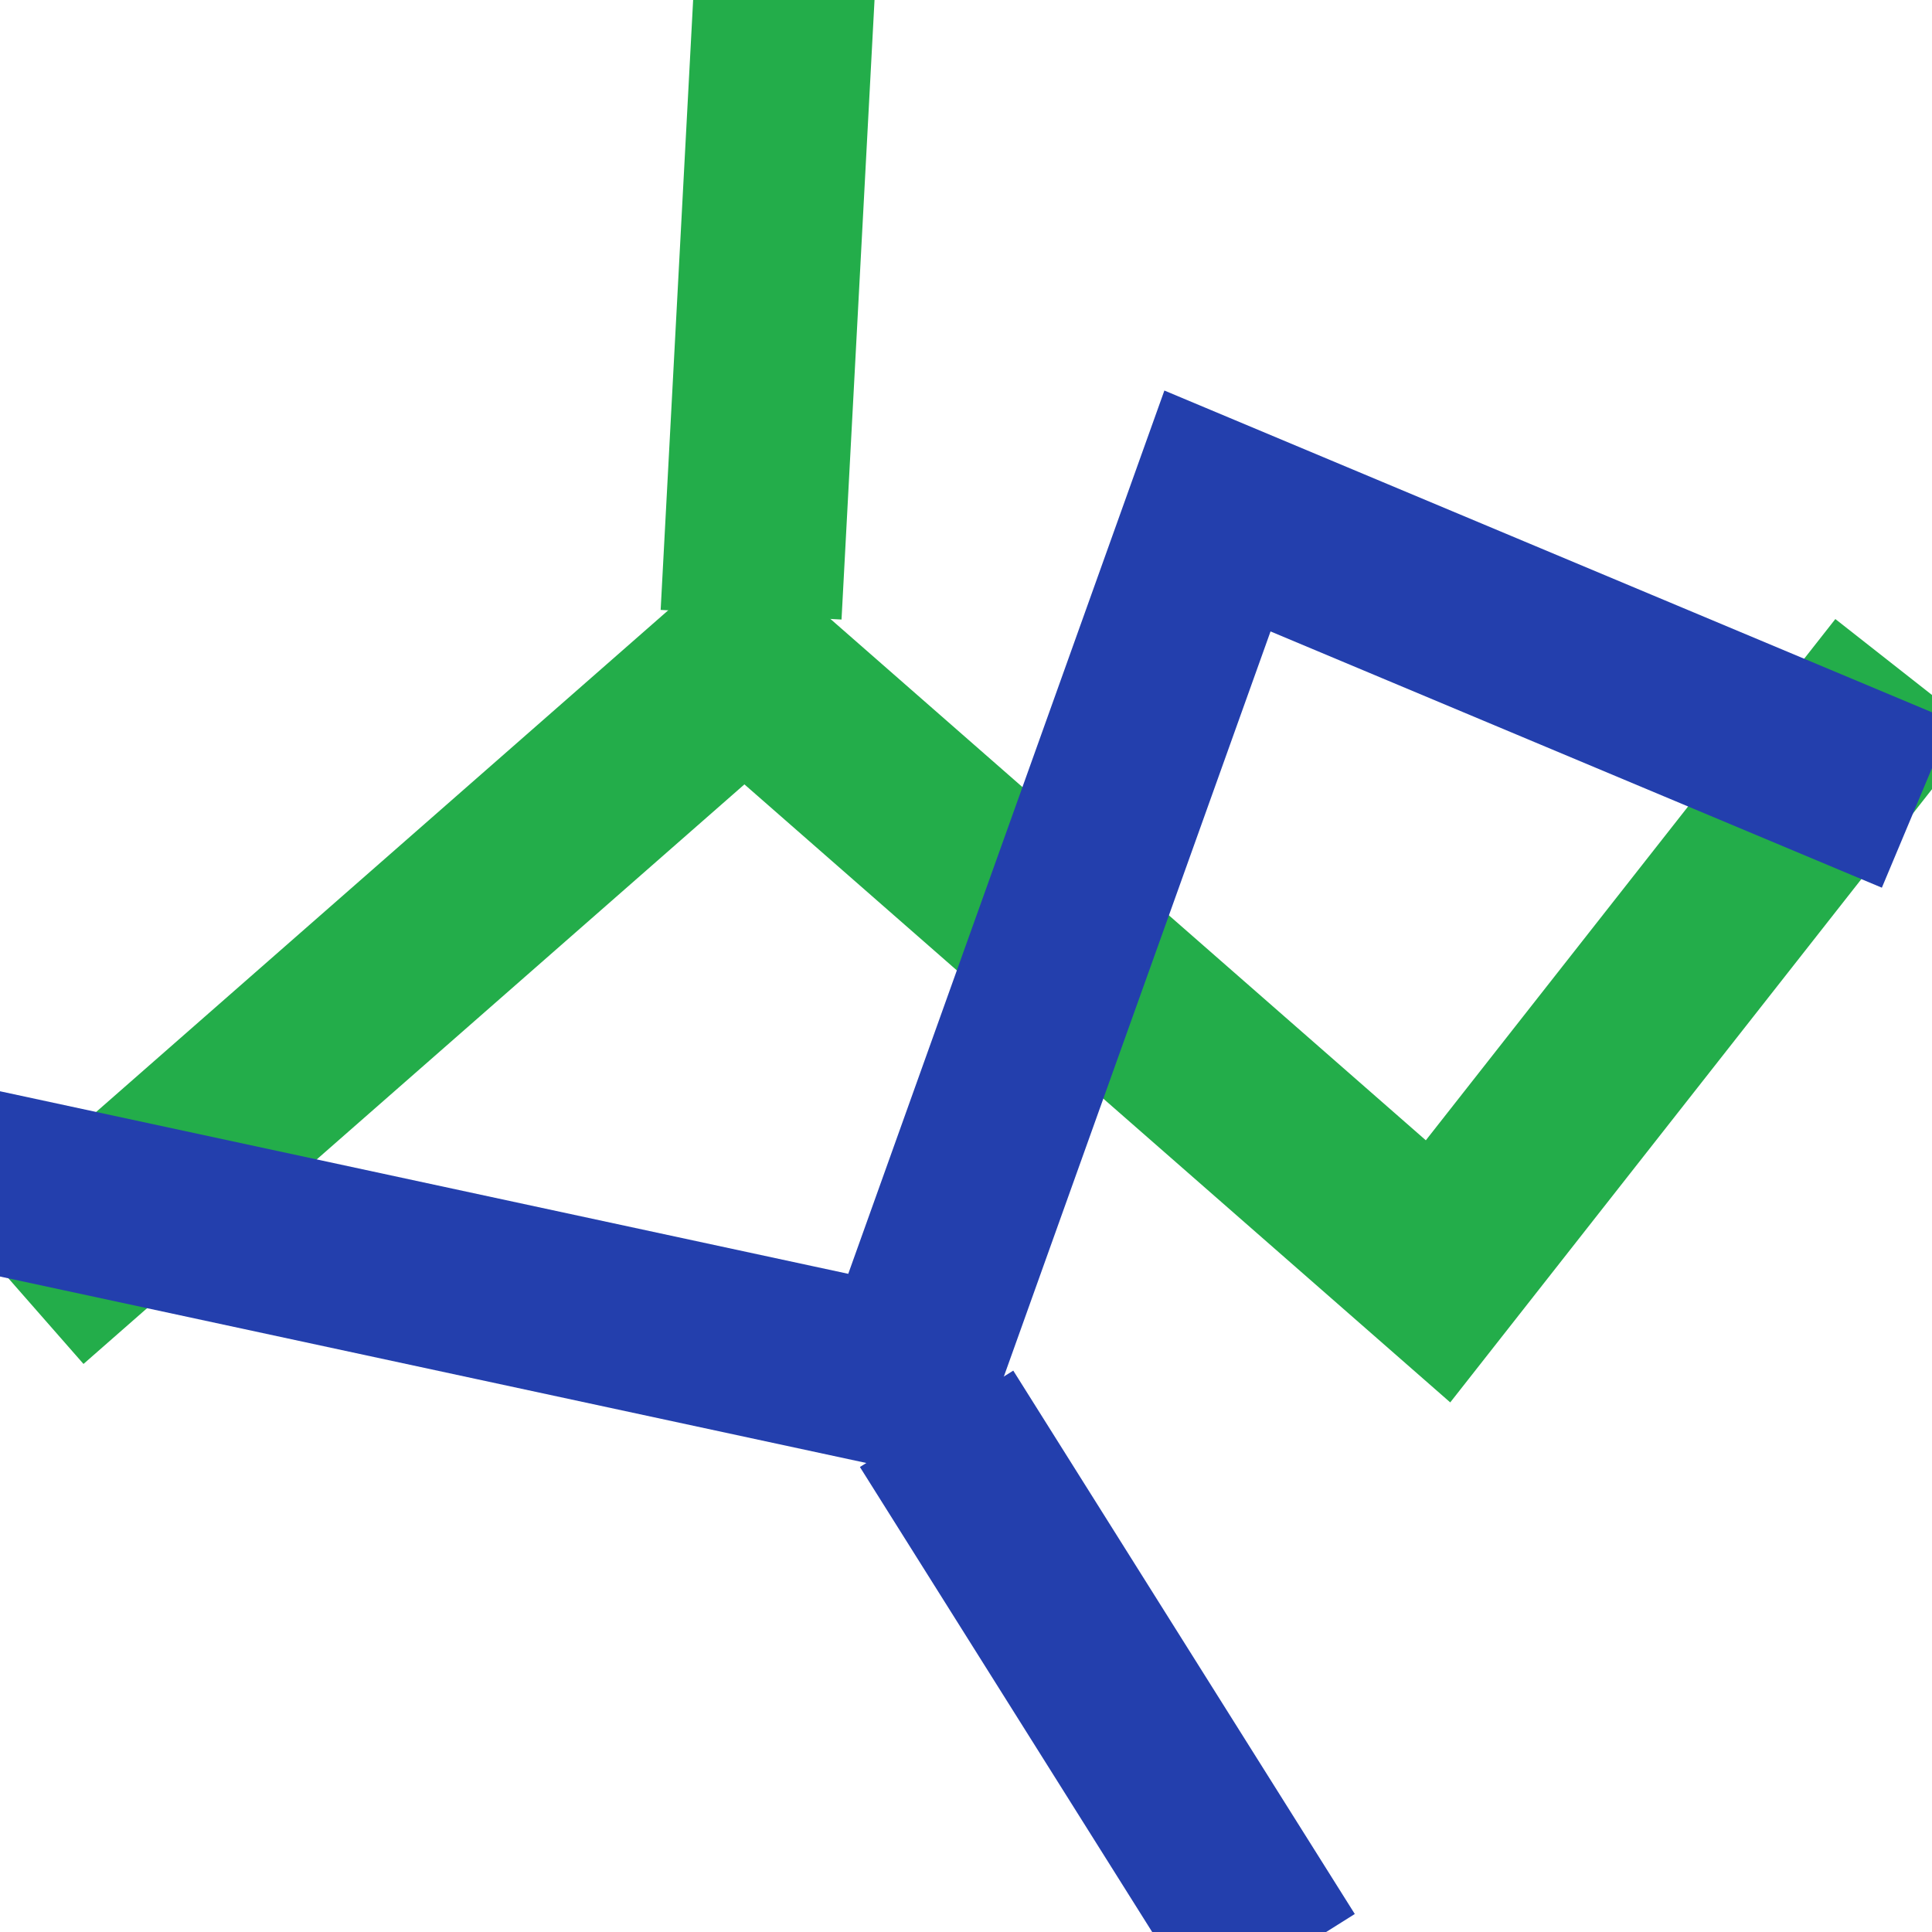
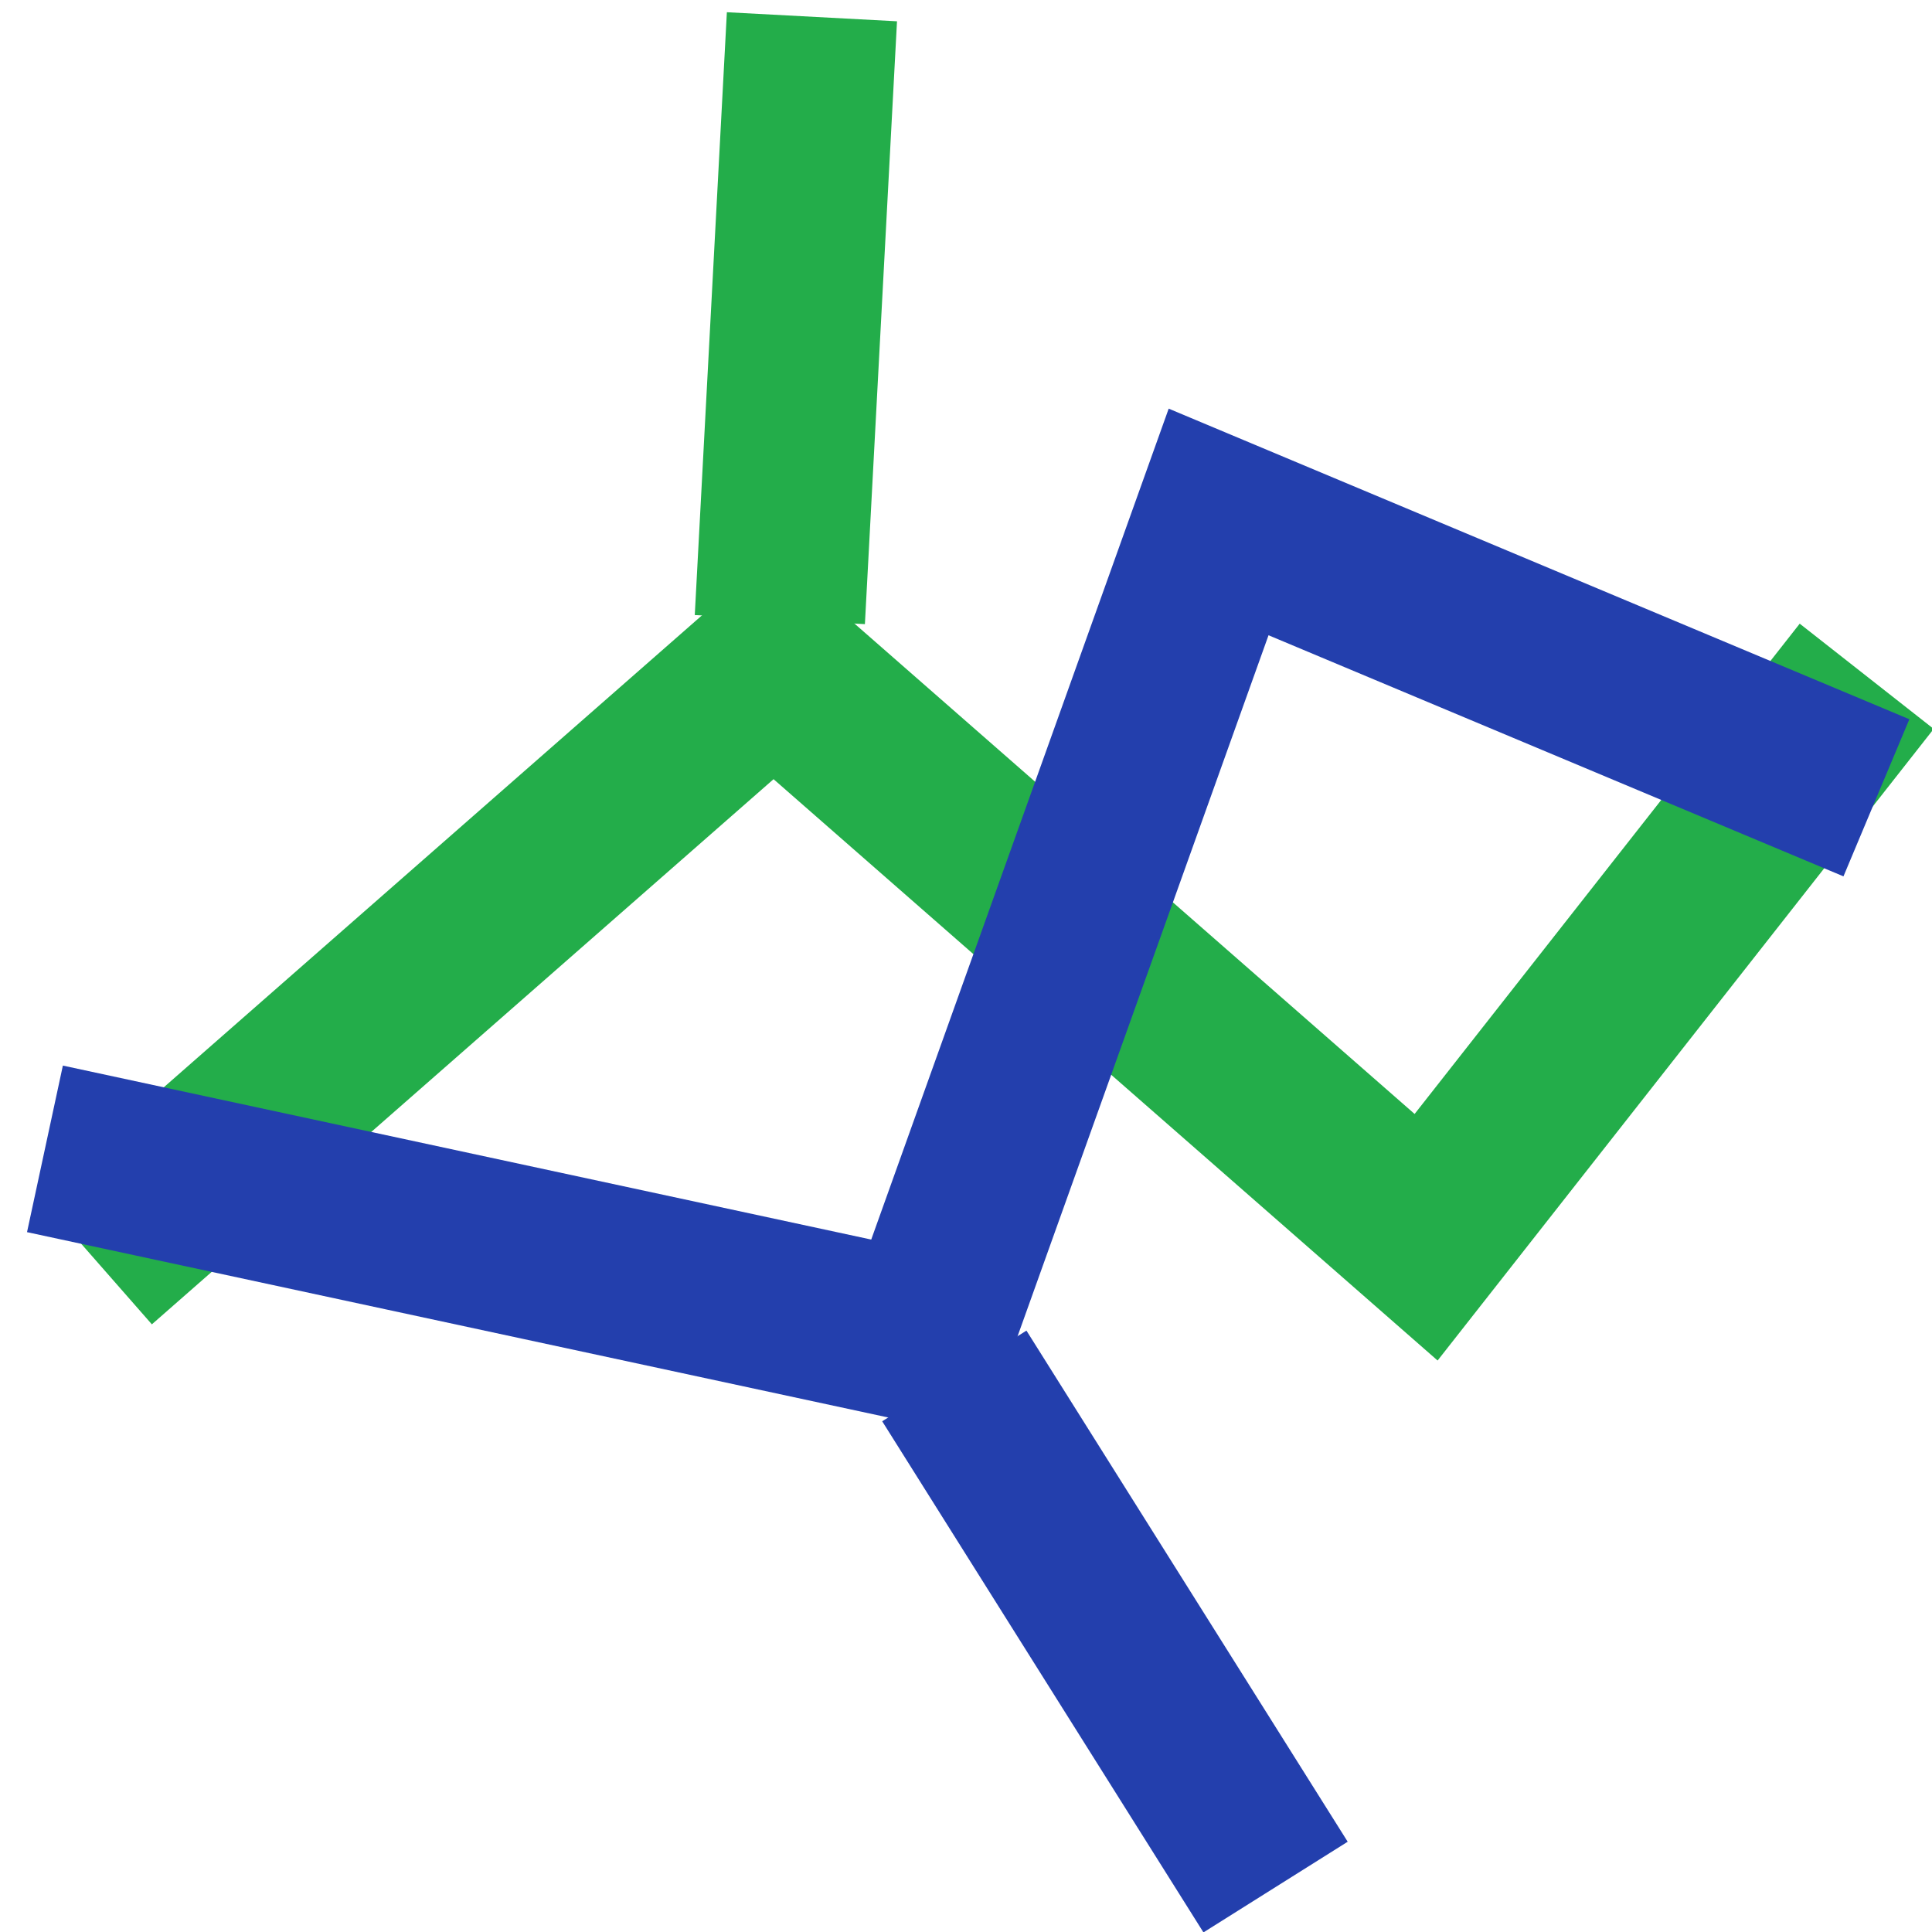
- <svg xmlns="http://www.w3.org/2000/svg" id="svg2160" height="16px" width="16px">
+ <svg xmlns="http://www.w3.org/2000/svg" id="svg2160" height="48" width="48" version="1.1">
  <defs id="defs2162">
-     <marker style="overflow:visible" id="TriangleOutS" refX="0.0" refY="0.0" orient="auto">
-       <path transform="scale(0.2)" style="fill-rule:evenodd;stroke:#000000;stroke-width:1.0pt;marker-start:none" d="M 5.77,0.0 L -2.88,5.0 L -2.88,-5.0 L 5.77,0.0 z " id="path3674" />
+     <marker style="overflow:visible" id="TriangleOutS" refX="0" refY="0" orient="auto">
+       <path transform="scale(0.2,0.2)" style="fill-rule:evenodd;stroke:#000000;stroke-width:1pt;marker-start:none" d="m 5.77,0 -8.65,5 0,-10 8.65,5 z" id="path3674" />
    </marker>
-     <marker style="overflow:visible" id="TriangleOutL" refX="0.0" refY="0.0" orient="auto">
-       <path transform="scale(0.8)" style="fill-rule:evenodd;stroke:#000000;stroke-width:1.0pt;marker-start:none" d="M 5.77,0.0 L -2.88,5.0 L -2.88,-5.0 L 5.77,0.0 z " id="path3680" />
+     <marker style="overflow:visible" id="TriangleOutL" refX="0" refY="0" orient="auto">
+       <path transform="scale(0.8,0.8)" style="fill-rule:evenodd;stroke:#000000;stroke-width:1pt;marker-start:none" d="m 5.77,0 -8.65,5 0,-10 8.65,5 z" id="path3680" />
    </marker>
  </defs>
-   <g id="layer1">
-     <g style="fill:none;fill-opacity:1;stroke:#23ad4a;stroke-width:1.5;stroke-miterlimit:4;stroke-opacity:1" transform="matrix(0.998851,4.791961e-2,-4.791961e-2,0.998851,-14.91515,-10.24551)" id="g3025">
-       <path style="fill-rule:evenodd;stroke-linecap:butt;stroke-linejoin:miter" d="M 16.1,20.229 L 21.81,14.716 L 27.789,19.465 L 31.428,14.346" id="path3021" />
-       <path style="fill-rule:evenodd;stroke-linecap:butt;stroke-linejoin:miter" d="M 21.874,8.991 L 21.846,14.306" id="path3023" />
+   <g id="layer1" transform="translate(0,32)">
+     <g style="fill:none;stroke:#23ad4a;stroke-width:1.5;stroke-miterlimit:4;stroke-opacity:1" transform="matrix(2.81866,0.1352245,-0.1352245,2.81866,-40.2672,-59.88416)" id="g3025">
+       <path style="stroke-linecap:butt;stroke-linejoin:miter" d="m 16.1,20.229 5.71,-5.513 5.98,4.749 3.638,-5.119" id="path3021" />
+       <path style="stroke-linecap:butt;stroke-linejoin:miter" d="M 21.874,8.991 21.846,14.306" id="path3023" />
    </g>
-     <g style="fill:none;fill-opacity:1;stroke:#233fad;stroke-width:1.5;stroke-miterlimit:4;stroke-opacity:1" transform="matrix(0.849447,-0.527674,-0.527674,-0.849447,-3.251669,35.42974)" id="g2074">
-       <path style="fill-rule:evenodd;stroke-linecap:butt;stroke-linejoin:miter" d="M 16.1,20.229 L 21.81,14.716 L 27.789,19.465 L 31.428,14.346" id="path2076" />
-       <path style="fill-rule:evenodd;stroke-linecap:butt;stroke-linejoin:miter" d="M 21.874,8.991 L 21.846,14.306" id="path2078" />
+     <g style="fill:none;stroke:#233fad;stroke-width:1.5;stroke-miterlimit:4;stroke-opacity:1" transform="matrix(2.397057,-1.489045,-1.489045,-2.397057,-7.353991,69.00693)" id="g2074">
+       <path style="stroke-linecap:butt;stroke-linejoin:miter" d="m 16.1,20.229 5.71,-5.513 5.98,4.749 3.638,-5.119" id="path2076" />
+       <path style="stroke-linecap:butt;stroke-linejoin:miter" d="M 21.874,8.991 21.846,14.306" id="path2078" />
    </g>
  </g>
</svg>
